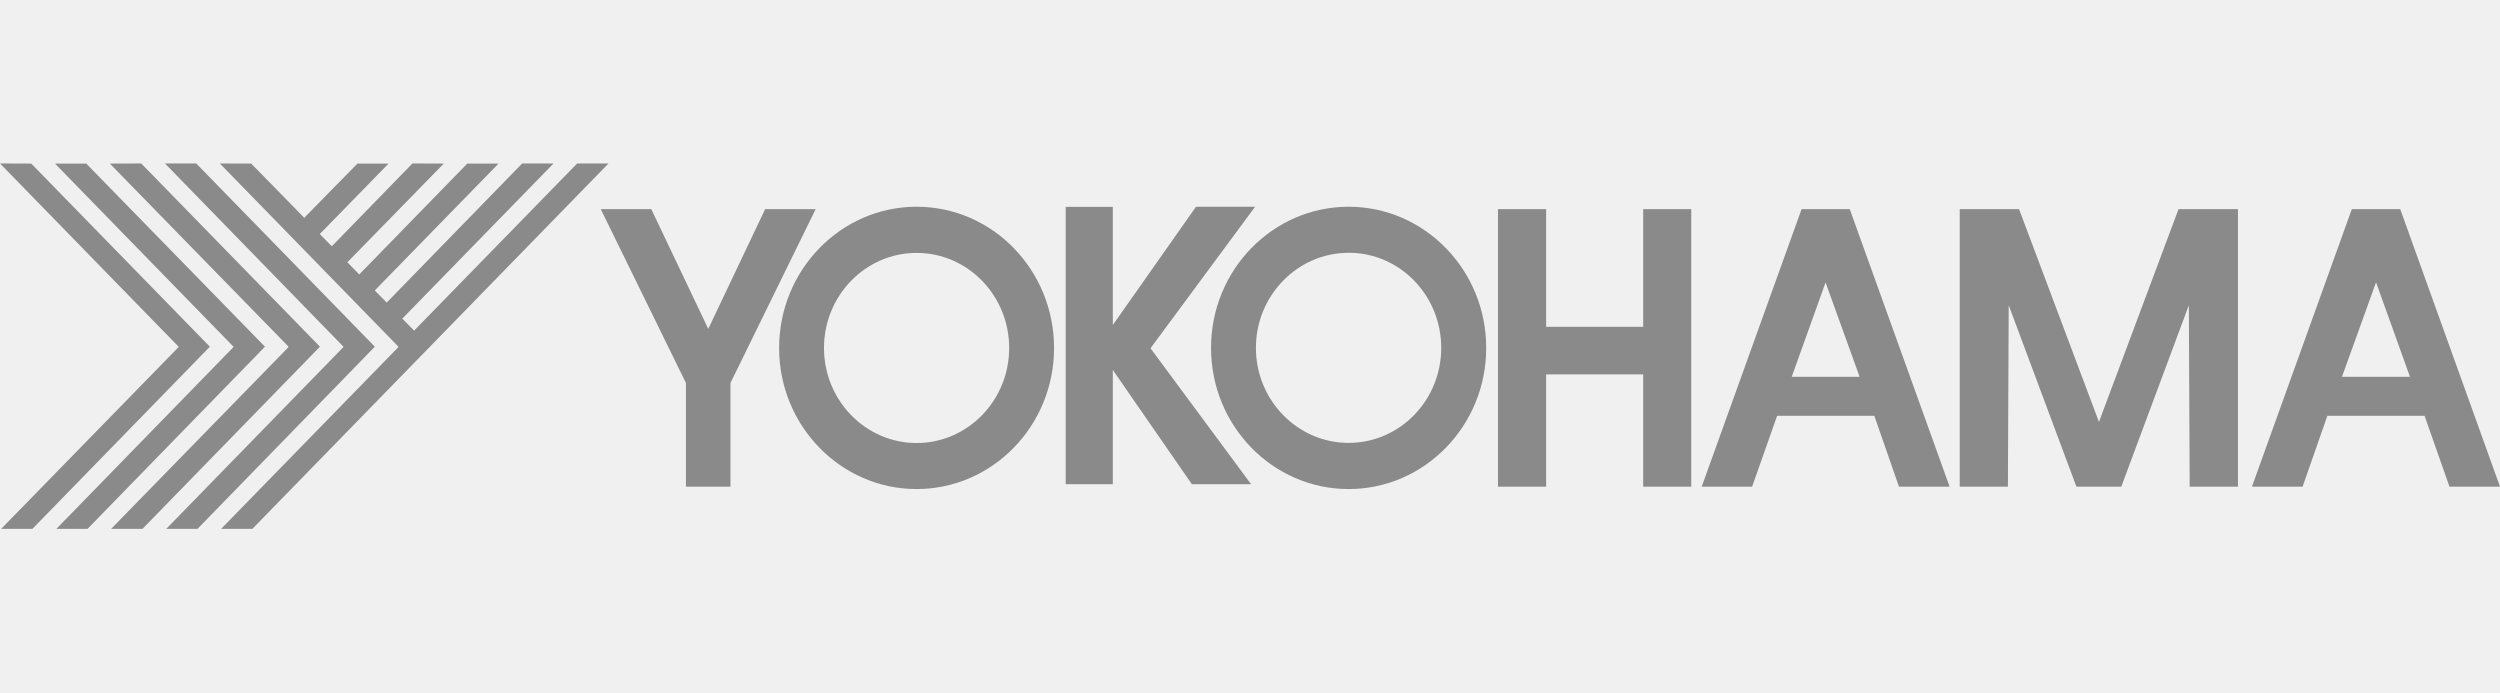
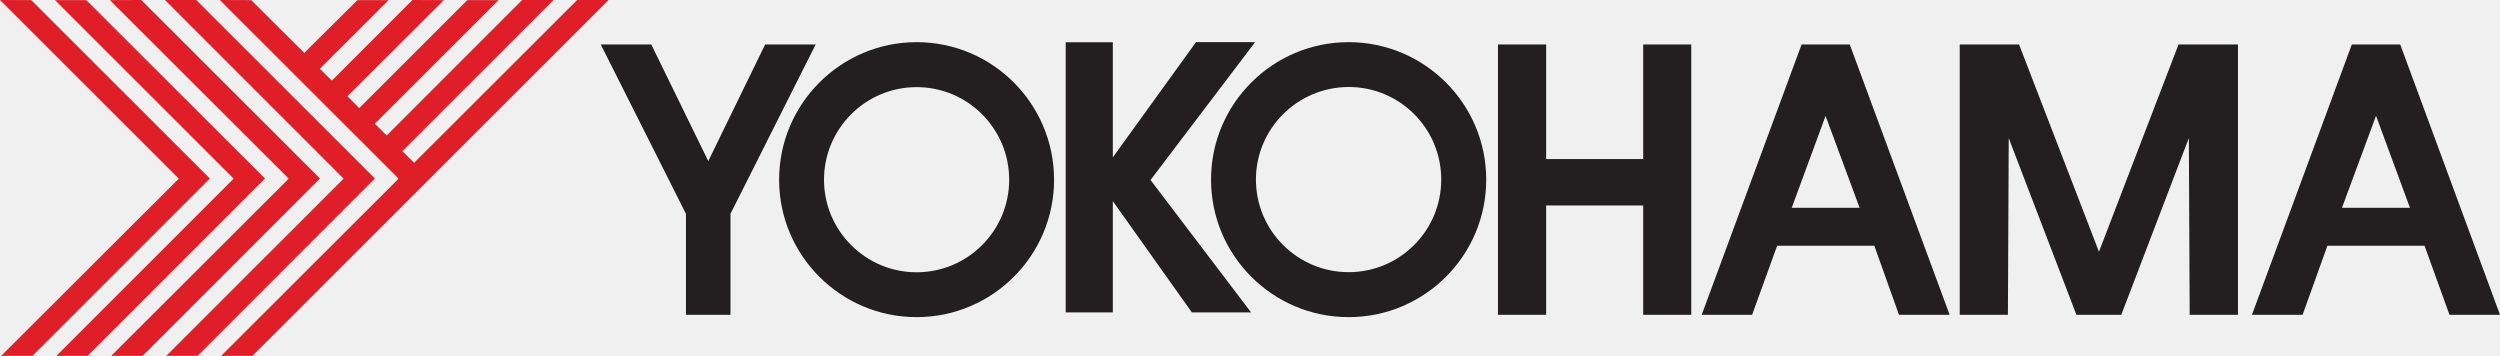
- <svg xmlns="http://www.w3.org/2000/svg" width="130" height="36" viewBox="0 0 130 36" fill="none">
-   <path fill-rule="evenodd" clip-rule="evenodd" d="M0 8.5L9.256 17.997L9.293 18.028L9.256 18.078L0.061 27.5H1.686L10.912 18.028L1.625 8.506L0 8.5ZM7.344 8.5L16.637 18.028L7.411 27.5H5.78L14.975 18.078L14.999 18.028L14.975 17.997L5.712 8.506L7.344 8.5ZM8.578 8.5H10.204L19.491 18.028L10.271 27.5H8.646L17.828 18.078L17.865 18.028L17.828 17.997L8.578 8.5ZM11.431 8.5L20.718 18.028L20.688 18.078L11.499 27.5H13.124C13.154 27.471 22.387 17.997 22.387 17.997L31.643 8.5H30.012L21.568 17.157L21.537 17.195L21.501 17.157L20.957 16.605L20.914 16.568L20.957 16.53L28.784 8.5H27.152L20.108 15.734L20.071 15.696L19.527 15.145L19.491 15.101L25.924 8.506H24.299L18.721 14.23L18.678 14.273L18.641 14.23L18.097 13.672L18.061 13.64L18.097 13.603L23.077 8.506L21.446 8.5L17.291 12.769L17.248 12.8L17.211 12.762L16.668 12.211L16.631 12.167L16.668 12.13L20.205 8.506H18.586L15.855 11.29L15.824 11.333L15.788 11.29L13.063 8.506L11.431 8.5ZM2.859 8.506H4.485L13.778 18.028L4.552 27.5H2.933L12.11 18.078L12.153 18.028L12.11 17.997L2.859 8.506Z" fill="#8A8A8A" />
-   <path fill-rule="evenodd" clip-rule="evenodd" d="M47.663 10.75C43.719 10.75 40.514 14.044 40.514 18.097C40.514 22.142 43.719 25.431 47.663 25.431C51.608 25.431 54.811 22.142 54.811 18.097C54.811 14.044 51.614 10.75 47.663 10.75ZM62.192 10.75L57.866 16.9V10.757H55.416V25.18H57.866V19.238L61.978 25.18H65.057L59.827 18.11L65.265 10.75H62.192ZM70.129 10.75C74.074 10.75 77.283 14.043 77.283 18.085C77.287 22.141 74.079 25.431 70.129 25.431C66.18 25.431 62.971 22.141 62.974 18.085C62.974 14.043 66.18 10.75 70.129 10.75ZM31.239 10.876H33.867L36.83 17.101L39.787 10.876H42.414L37.984 19.915V25.306H35.669V19.915L31.239 10.876ZM77.894 10.876V25.306H80.399V19.47H85.446V25.306H87.945V10.876H85.446V16.994H80.399V10.876H77.894ZM93.682 10.876L88.489 25.306H91.11L92.411 21.62H97.464L98.747 25.306H101.38L96.187 10.876H93.682ZM101.906 10.876V25.306H104.411L104.453 15.872L107.973 25.306H110.307L113.82 15.872L113.863 25.306H116.374V10.876H113.283L109.146 21.94L104.991 10.876H101.906ZM122.294 10.876L117.101 25.306H119.735L121.024 21.62H126.077L127.372 25.306H130L124.812 10.876H122.294ZM70.135 13.145C67.475 13.145 65.308 15.362 65.308 18.085C65.308 20.817 67.472 23.03 70.129 23.03C72.788 23.03 74.947 20.817 74.943 18.085C74.943 15.362 72.796 13.145 70.135 13.145ZM47.663 13.151C50.324 13.151 52.477 15.366 52.477 18.097C52.477 20.818 50.324 23.037 47.663 23.037C45.009 23.037 42.848 20.818 42.848 18.097C42.848 15.366 45.008 13.151 47.663 13.151ZM123.554 14.681L125.319 19.595H121.782L123.554 14.681ZM94.929 14.687L96.7 19.595H93.169L94.929 14.687Z" fill="#8A8A8A" />
+ <svg xmlns="http://www.w3.org/2000/svg" width="562" height="80" viewBox="0 0 562 80" fill="none">
+   <g clip-path="url(#clip0_2515_875)">
+     <path fill-rule="evenodd" clip-rule="evenodd" d="M0 0L40.016 39.986L40.174 40.119L40.016 40.329L0.264 80H7.29L47.175 40.119L7.026 0.026L0 0ZM31.748 0L71.924 40.119L32.039 80H24.987L64.739 40.329L64.844 40.119L64.739 39.986L24.695 0.026L31.748 0ZM37.084 0H44.111L84.26 40.119L44.4 80H37.376L77.074 40.329L77.233 40.119L77.074 39.986L37.084 0ZM49.419 0L89.568 40.119L89.435 40.329L49.71 80H56.736C56.867 79.877 96.779 39.986 96.779 39.986L136.795 0H129.742L93.239 36.451L93.108 36.609L92.949 36.451L90.599 34.127L90.412 33.969L90.599 33.81L124.434 0H117.381L86.927 30.459L86.769 30.3L84.418 27.977L84.259 27.793L112.071 0.026H105.046L80.931 24.125L80.745 24.309L80.586 24.125L78.236 21.776L78.077 21.643L78.236 21.485L99.764 0.026L92.711 0L74.749 17.975L74.564 18.106L74.405 17.947L72.055 15.625L71.896 15.44L72.055 15.283L87.349 0.026H80.348L68.542 11.745L68.409 11.93L68.251 11.745L56.471 0.026L49.419 0ZM12.361 0.026H19.387L59.562 40.119L19.678 80H12.677L52.351 40.329L52.537 40.119L52.351 39.986L12.361 0.026Z" fill="#E01E28" />
+     <path fill-rule="evenodd" clip-rule="evenodd" d="M206.05 9.477C189.003 9.477 175.146 23.344 175.146 40.409C175.146 57.442 189.003 71.29 206.05 71.29C223.105 71.29 236.954 57.442 236.954 40.409C236.954 23.344 223.134 9.477 206.05 9.477ZM268.861 9.477L250.161 35.368V9.502H239.569V70.234H250.161V45.214L267.937 70.234H281.249L258.639 40.462L282.147 9.477H268.861ZM303.172 9.477C320.227 9.477 334.102 23.338 334.102 40.357C334.119 57.437 320.248 71.29 303.172 71.29C286.1 71.29 272.228 57.437 272.243 40.357C272.243 23.338 286.1 9.477 303.172 9.477ZM135.051 10.003H146.409L159.22 36.214L172.003 10.003H183.361L164.211 48.064V70.763H154.201V48.064L135.051 10.003ZM336.744 10.003V70.763H347.572V46.19H369.39V70.763H380.195V10.003H369.39V35.764H347.572V10.003H336.744ZM404.997 10.003L382.544 70.763H393.877L399.501 55.242H421.346L426.892 70.763H438.276L415.827 10.003H404.997ZM440.547 10.003V70.763H451.378L451.561 31.04L466.778 70.763H476.867L492.053 31.04L492.24 70.763H503.093V10.003H489.73L471.848 56.589L453.887 10.003H440.547ZM528.689 10.003L506.24 70.763H517.624L523.197 55.242H545.041L550.642 70.763H561.999L539.573 10.003H528.689ZM303.198 19.558C291.7 19.558 282.332 28.892 282.332 40.357C282.332 51.862 291.689 61.182 303.172 61.182C314.67 61.182 324.002 51.862 323.987 40.357C323.987 28.892 314.703 19.558 303.198 19.558ZM206.05 19.586C217.554 19.586 226.864 28.912 226.864 40.409C226.864 51.867 217.555 61.208 206.05 61.208C194.577 61.208 185.236 51.867 185.236 40.409C185.236 28.912 194.576 19.586 206.05 19.586ZM534.133 26.025L541.763 46.718H526.472L534.133 26.025ZM410.387 26.051L418.044 46.718H402.776L410.387 26.051Z" fill="#231E20" />
+   </g>
+   <defs>
+     <clipPath id="clip0_2515_875">
+       <rect width="562" height="80" fill="white" />
+     </clipPath>
+   </defs>
</svg>
